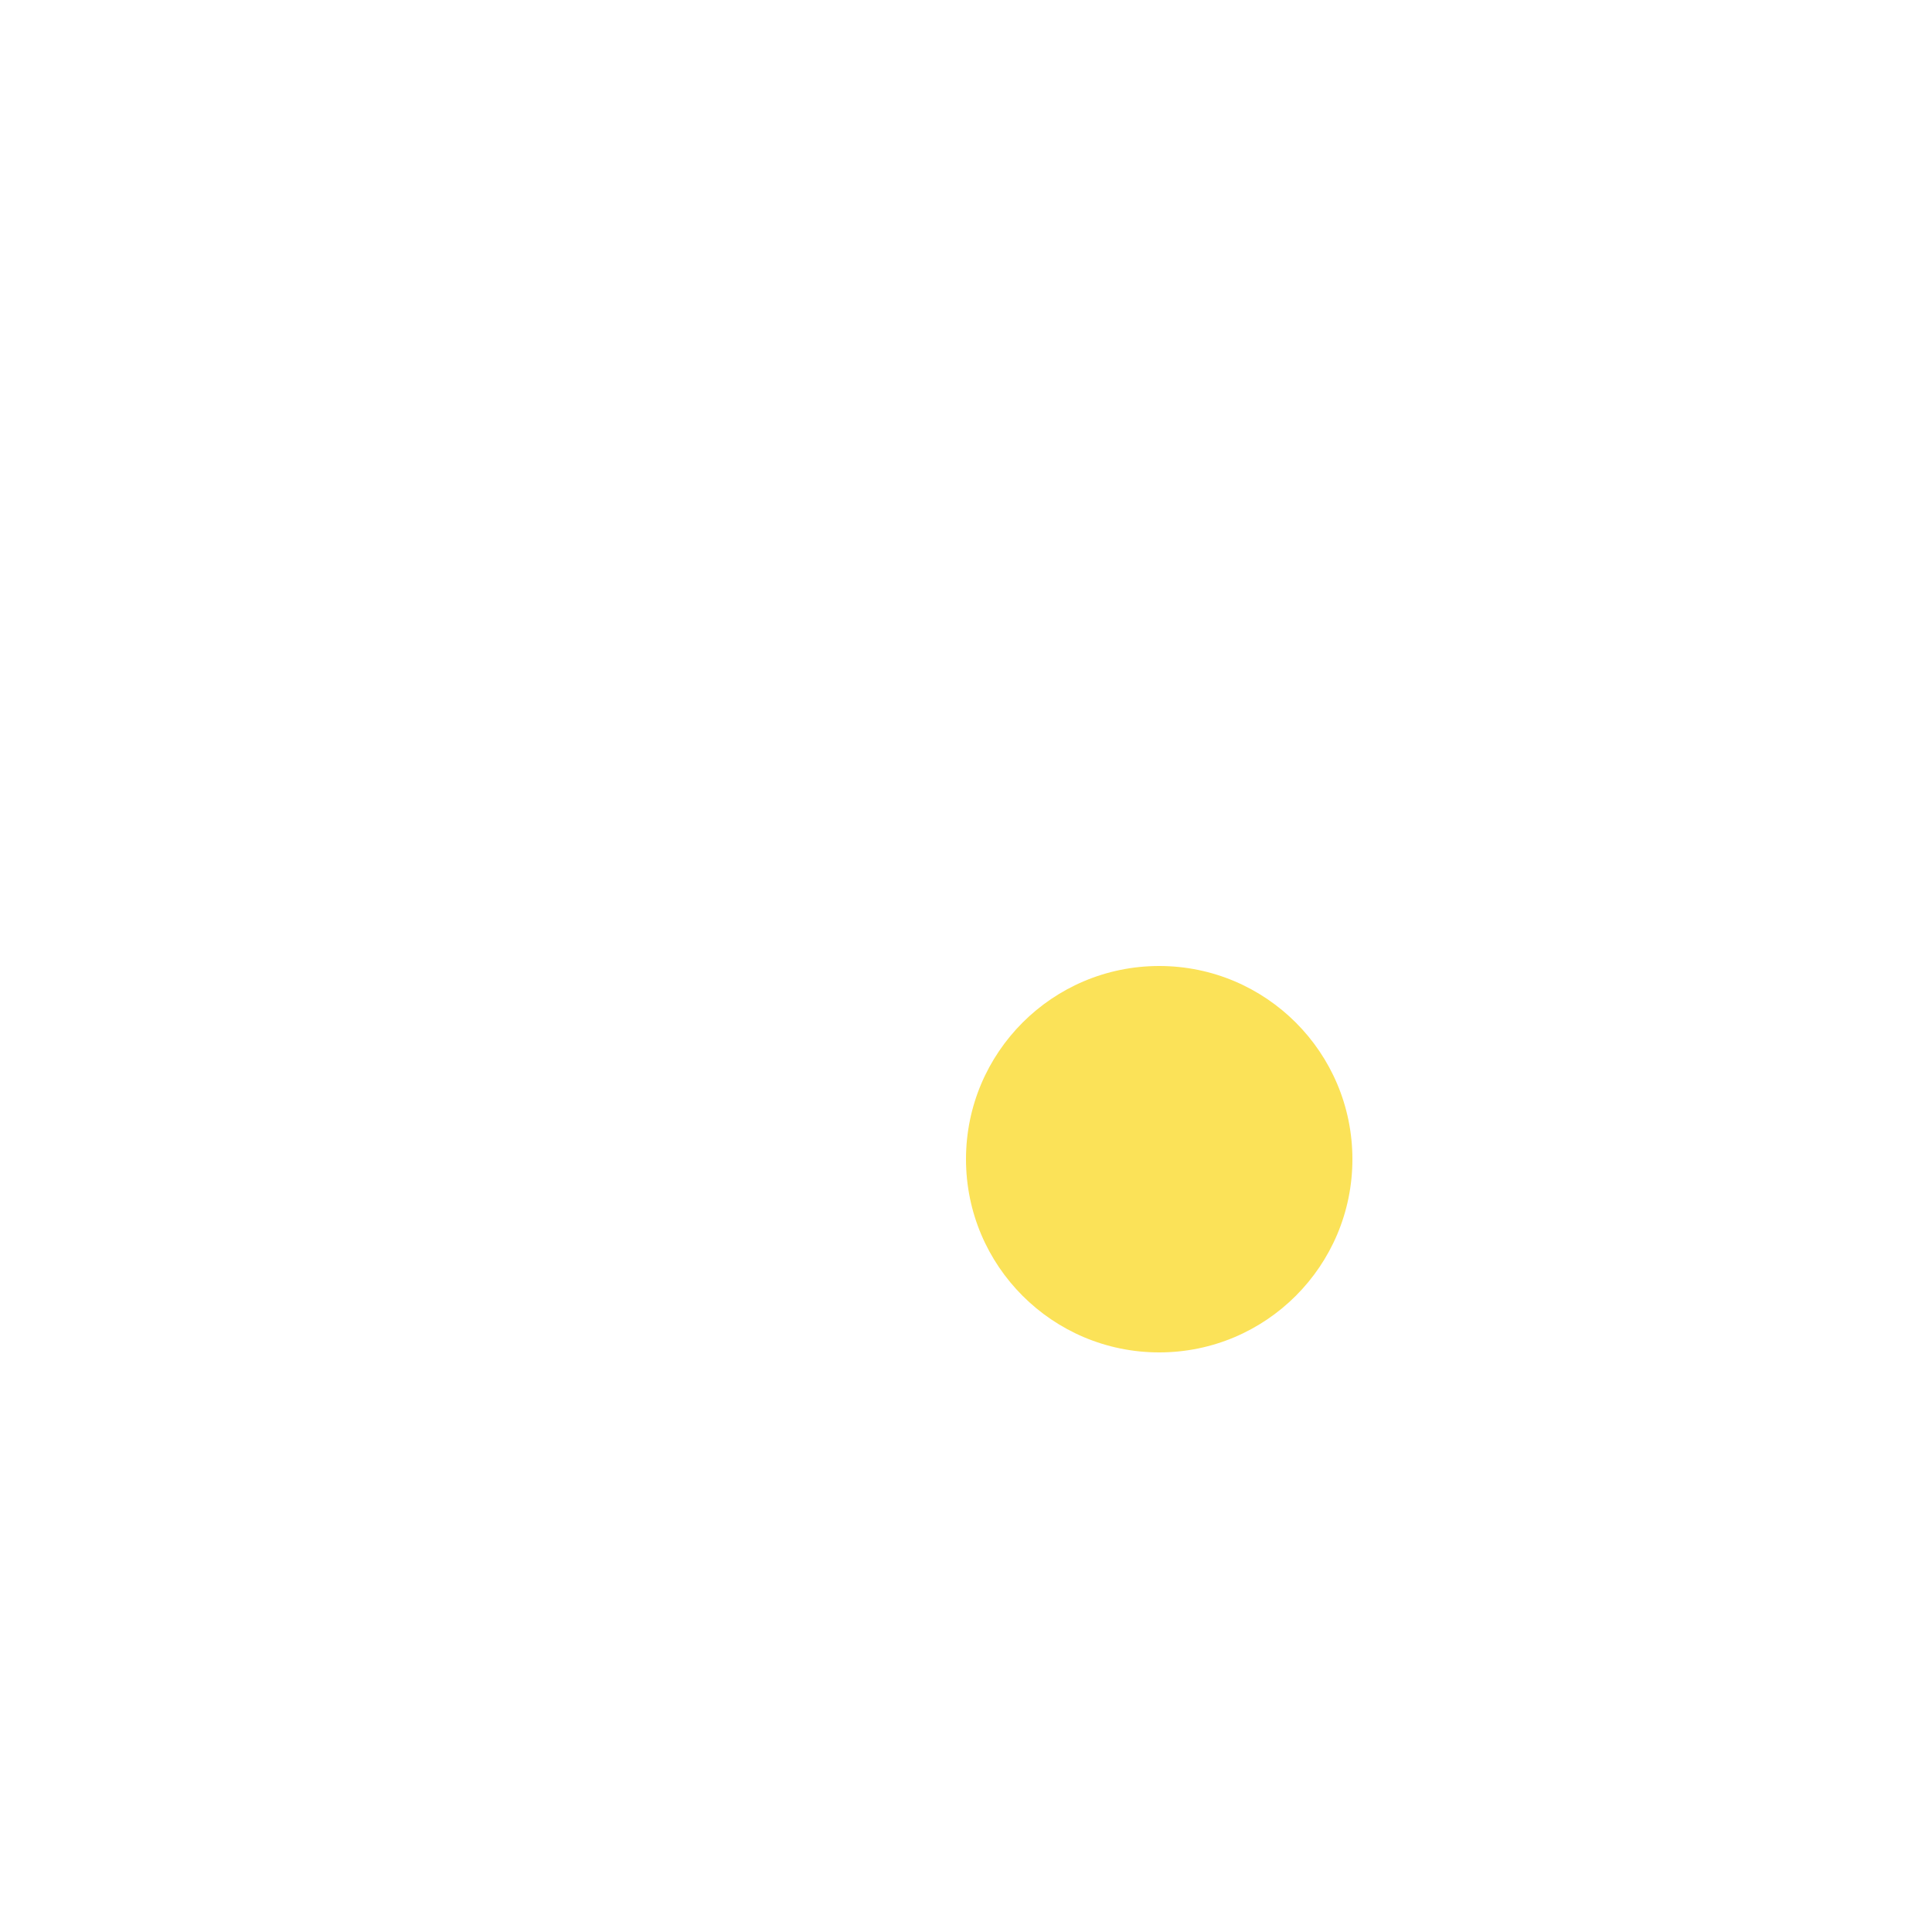
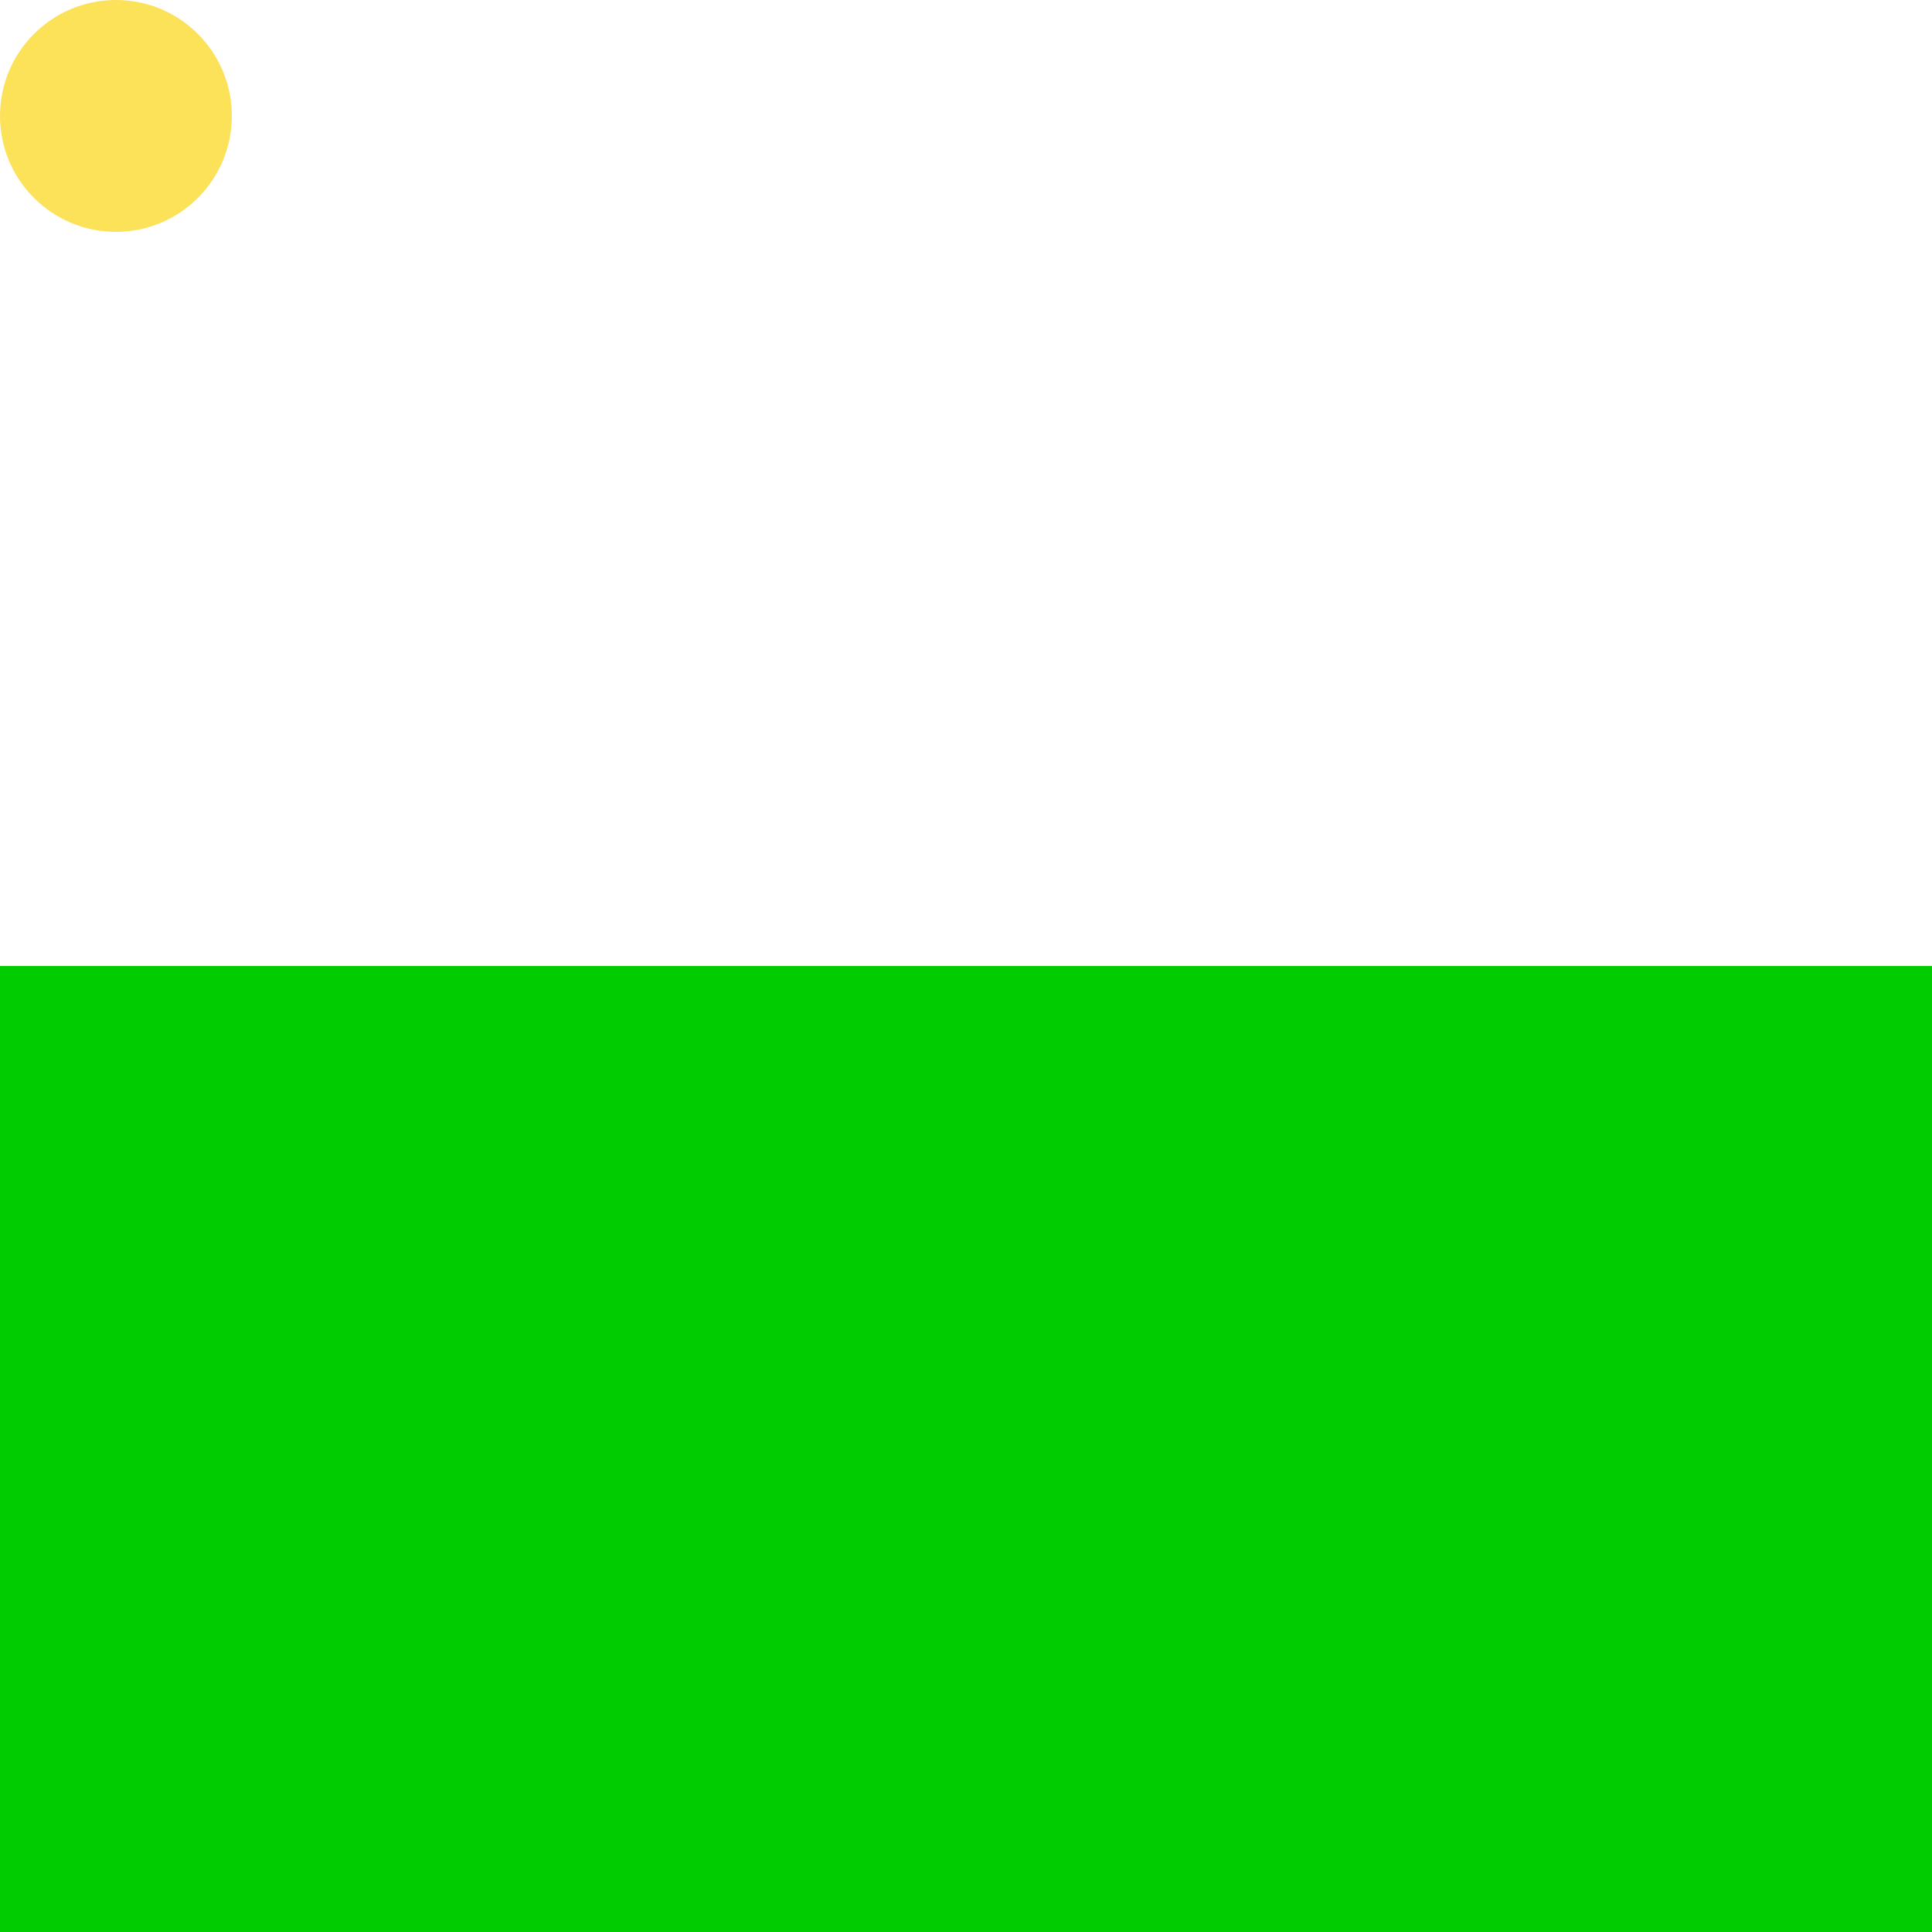
<svg xmlns="http://www.w3.org/2000/svg" xmlns:xlink="http://www.w3.org/1999/xlink" version="1.1" baseProfile="full" width="500" height="500">
  <defs>
    <g id="sun">
-       <circle cx="50" cy="50" r="50" style="fill:#fbe258" />
+       <circle cx="30" cy="30" r="30" style="fill:#fbe258" />
    </g>
+     <path id="sunPath" d="M0,250              A10,10 0 1,1 420,250" style="stroke:#660000; fill:none;" />
  </defs>
-   <use xlink:href="#sun" x="250" y="250">
-     <animateTransform attributeName="transform" type="rotate" values="0 0 0; 360 0 0" additive="sum" dur="6s" repeatCount="indefinite" />
+   <use xlink:href="#sun" x="0" y="0">
+     <animateMotion begin="0s" dur="10s" repeatCount="indefinite">
+       <mpath xlink:href="#sunPath" />
+     </animateMotion>
+     <animateTransform attributeName="transform" type="scale" values="0.5; 1.5; 0.5" additive="sum" dur="10s" repeatCount="indefinite" />
  </use>
+   <rect x="0" y="250" height="250" width="500" style="fill: #00cc00" />
</svg>
